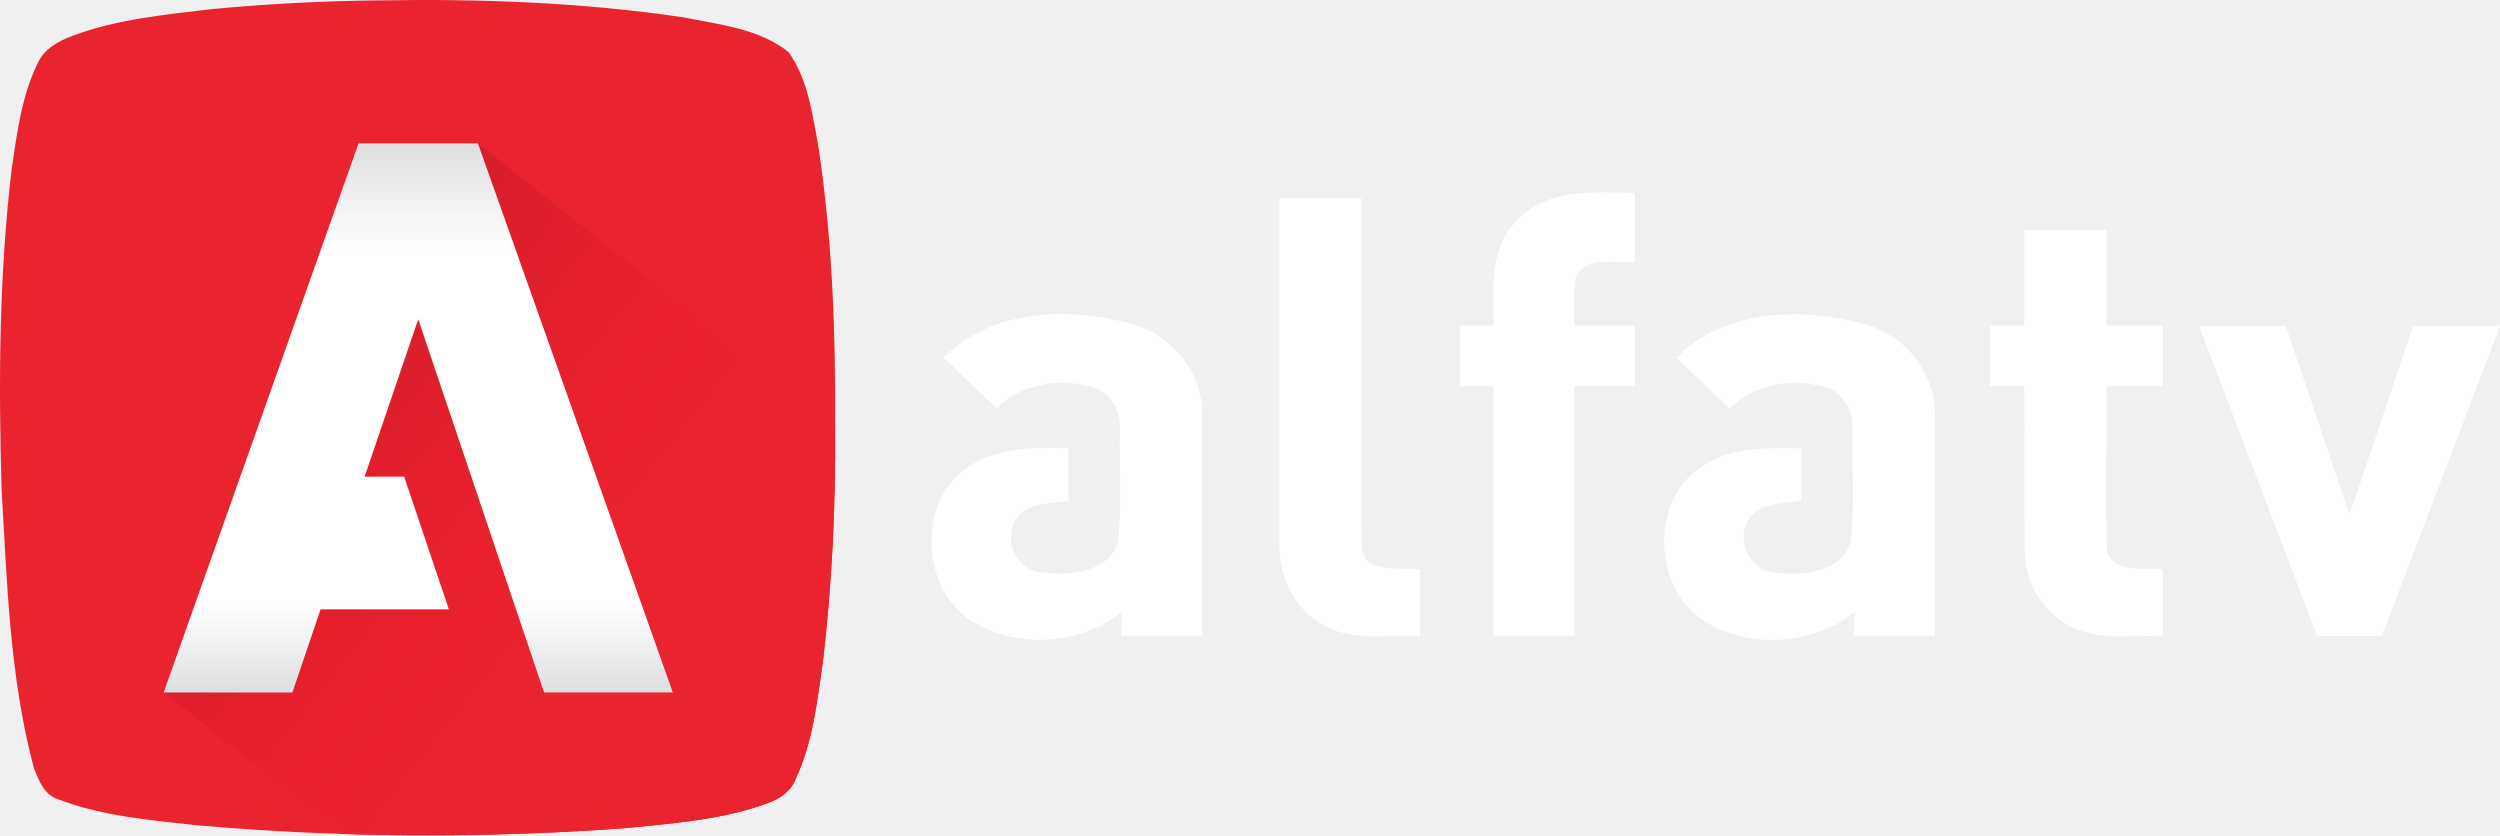
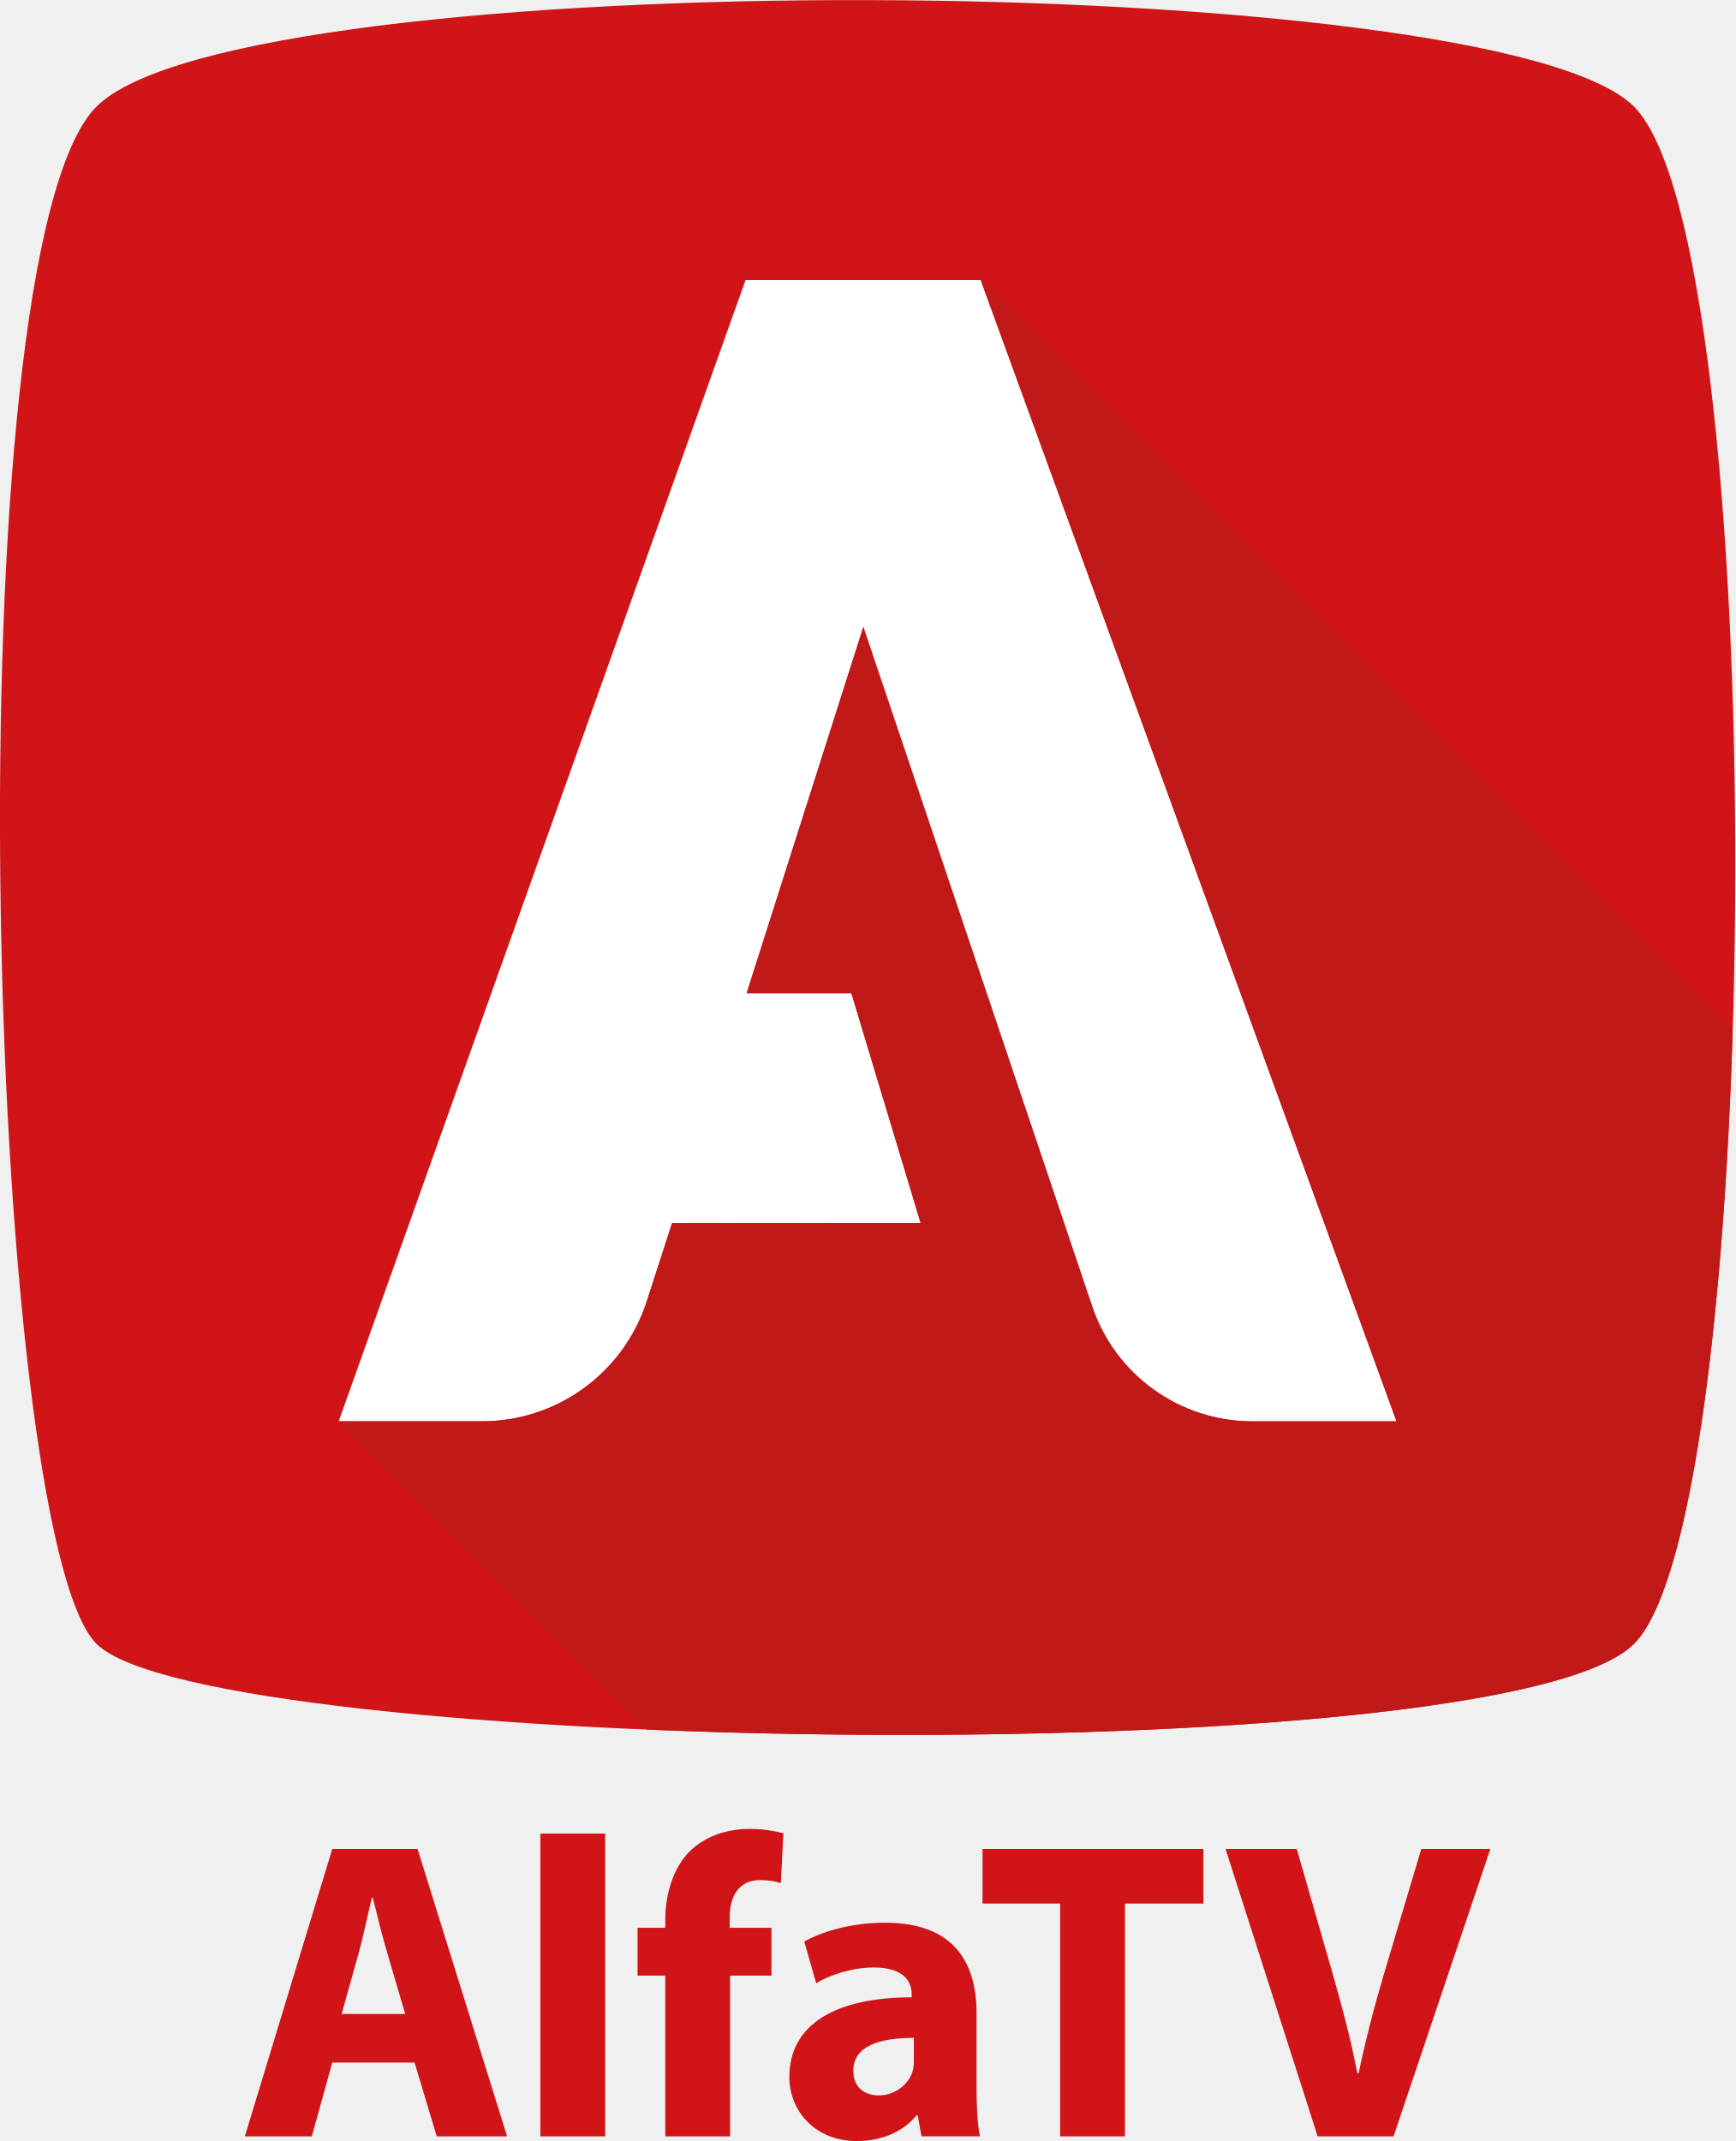
- <svg xmlns="http://www.w3.org/2000/svg" width="600pt" height="200.48pt" version="1.1" viewBox="0 0 600 200.48">
-   <defs>
-     <linearGradient id="a" x1="499.53" x2="828" y1="190.88" y2="451.14" gradientTransform="matrix(.75 0 0 .75 -45.059 -44.329)" gradientUnits="userSpaceOnUse">
-       <stop stop-color="#d81e2a" offset="0" />
-       <stop stop-color="#d81e2a" offset=".065" />
-       <stop stop-color="#dd1f2b" offset=".211" />
-       <stop stop-color="#e3202c" offset=".35" />
-       <stop stop-color="#e8212d" offset=".545" />
-       <stop stop-color="#ea242e" offset=".82" />
-       <stop stop-color="#ea242e" offset="1" />
-     </linearGradient>
-     <linearGradient id="b" x1="499.53" x2="499.53" y1="693.86" y2="190.88" gradientTransform="matrix(.75 0 0 .75 -45.059 -44.329)" gradientUnits="userSpaceOnUse">
-       <stop stop-color="#dedfe1" offset="0" />
-       <stop stop-color="#fff" offset=".154" />
-       <stop stop-color="#fff" offset=".804" />
-       <stop stop-color="#dedfe1" offset="1" />
-     </linearGradient>
-   </defs>
-   <g transform="scale(.348)">
-     <g transform="translate(-45.059 -44.329)">
-       <path d="m305.4 44.61c70.51-1.22 141.4 1.33 211.29 11.72 24.7 5.03 51.76 7.69 72.12 23.86 13.57 18.83 16.45 42.96 20.67 65.22 9.64 64.05 11.97 128.92 11.52 193.59 0.43 53.91-2.11 107.85-8.4 161.41-3.92 27.22-6.91 55.4-18.59 80.6-3 8.57-10.79 14.04-19 17.03-31.44 11.66-65.32 14.01-98.41 17.4-98.14 7.14-196.97 6.7-295.01-1.9-32.14-3.5-65.02-6.22-95.49-17.63-10.36-2.82-14.33-13.17-17.77-22.21-16.58-62.44-18.42-127.59-22.16-191.7-2.2-74.01-1.74-148.26 7.03-221.89 3.67-24.43 6.83-49.69 17.8-72.13 4.41-9.86 14.33-15.34 24.02-18.94 30.83-11.54 63.93-14.59 96.38-18.45 37.91-3.58 75.96-5.57 114-5.98" fill="#ea242e" />
+ <svg xmlns="http://www.w3.org/2000/svg" width="648.4" height="800" version="1.1" viewBox="0 0 648.4 800" xml:space="preserve">
+   <g transform="matrix(1.3333 0 0 -1.3333 -462.39 1120.7)">
+     <path d="m804.7 810.68c-38.815 38.812-390.1 40.751-430.85 0-40.762-40.751-31.059-399.77 0-430.83 31.049-31.049 393.98-36.872 430.85 0 36.878 36.878 38.825 392.02 0 430.83" fill="#d01417" />
+     <path transform="matrix(.75 0 0 -.75 346.79 840.52)" d="m278.59 104.6-152.02 426.46h53.553c27.888 0 52.63-17.878 61.385-44.357l9.625-29.703 92.869-0.049-25.861-85.828-39.148-0.014 43.607-136.86 85.471 253.81c8.655 25.697 32.747 43.008 59.867 43.008h53.881l-155.37-426.46h-87.861z" fill="#fff" />
+     <path d="m621.63 762.06 116.53-319.84h-40.414c-20.337 0-38.409 12.983-44.897 32.255l-64.105 190.36-32.702-102.64 29.358-0.014 19.396-64.371-69.652-0.034-7.218-22.28c-6.566-19.856-25.123-33.268-46.039-33.268h-40.162l-3e-3 -3e-3 86.392-86.392c114.81-4.858 254.45 1.882 276.58 24.019 15.72 15.72 25.086 89.269 27.66 171.5z" fill="#c11818" />
+     <g fill="#d01417">
+       <path d="m460.35 276.13-5.019 17.091c-1.435 4.78-2.871 10.756-4.064 15.536h-0.239c-1.197-4.78-2.39-10.876-3.706-15.536l-4.78-17.091zm-20.435-13.62-5.734-20.677h-18.765l24.499 80.545h23.899l25.096-80.545h-19.716l-6.215 20.677z" />
+       <path d="m498.23 326.68h18.165v-84.851h-18.165z" />
+       <path d="m533.24 241.83v45.054h-7.77v13.385h7.77v2.271c0 7.05 2.151 14.817 7.289 19.6 4.66 4.299 10.876 5.854 16.252 5.854 3.945 0 7.05-0.597 9.56-1.193l-0.716-13.985c-1.555 0.481-3.467 0.839-5.857 0.839-5.973 0-8.482-4.66-8.482-10.398v-2.987h11.711v-13.385h-11.592v-45.054z" />
+       <path d="m602.9 269.44c-9.56 0-16.968-2.271-16.968-9.202 0-4.66 3.106-6.931 7.17-6.931 4.418 0 8.244 2.987 9.44 6.692 0.239 0.955 0.358 2.032 0.358 3.106zm17.568-13.504c0-5.496 0.239-10.872 0.955-14.101h-16.372l-1.074 5.857h-0.358c-3.825-4.664-9.802-7.173-16.733-7.173-11.83 0-18.881 8.605-18.881 17.926 0 15.178 13.624 22.348 34.298 22.348v0.716c0 3.229-1.674 7.647-10.637 7.647-5.976 0-12.308-2.029-16.133-4.418l-3.348 11.711c4.064 2.271 12.072 5.257 22.706 5.257 19.481 0 25.577-11.472 25.577-25.335z" />
+       <path d="m643.89 307.08h-21.748v15.298h61.899v-15.298h-21.987v-65.251h-18.165z" />
+       <path d="m716.06 241.83-25.815 80.545h19.958l9.798-34.059c2.751-9.676 5.261-18.758 7.173-28.798h0.358c2.032 9.679 4.541 19.239 7.289 28.444l10.276 34.414h19.361l-27.128-80.545z" />
    </g>
-     <path d="m247.29 98.831-134.42 378.73 123.17 97.592c65.183 2.091 130.49 0.691 195.5-4.039 33.09-3.39 66.97-5.739 98.41-17.399 8.21-2.99 16-8.46 19-17.03 11.68-25.2 14.67-53.38 18.59-80.6 6.29-53.56 8.829-107.5 8.399-161.41 2e-3 -0.214 2e-3 -0.429 3e-3 -0.643l-246.35-195.2z" fill="url(#a)" />
-     <path d="m247.29 98.831-134.42 378.73h88.799l19.431-57.341h88.456l-30.841-91.5h-27.252l36.976-108.59 86.77 257.43h88.8l-134.42-378.73z" fill="url(#b)" />
-   </g>
-   <g transform="matrix(1.9479 0 0 1.9479 -30.661 -25.375)" fill="#fff">
-     <path d="m202.44 40.43c3.63-4.28 9.7-3.73 14.74-3.63v8.5c-2.4 0.27-5.77-0.86-7.23 1.74-0.42 1.99-0.22 4.07-0.23 6.09h7.465v7.485h-7.465v30.79h-9.96v-30.79h-4.115v-7.485h4.115c0.04-4.31-0.61-9.3 2.68-12.7z" />
-     <path d="m173.38 80.04v-42.575h10.09v40.585c0.1 1.49-0.29 3.35 1.11 4.38 1.91 0.89 4.085 0.6 6.135 0.7v8.26c-3.93-0.16-8.185 0.73-11.795-1.27-3.66-1.87-5.63-6.08-5.54-10.08z" />
-     <path d="m265.16 41.33h10.11v11.81h6.96v7.47h-6.96c0.09 6.76-0.18 13.55 0.08 20.3 0.88 2.88 4.6 2 6.88 2.22v8.26c-3.62-0.13-7.45 0.58-10.87-0.93-3.7-1.59-6.15-5.52-6.15-9.52-0.11-6.76 0-13.57-0.05-20.33h-4.26v-7.47h4.26z" />
-     <path d="m132.01 57.08c5.95-5.99 15.29-6.26 22.98-4.19 5.01 1.22 8.905 5.93 8.875 11.12v27.365h-10.005l0.11-2.935c-5.48 4.34-14.09 4.66-19.63 0.3-5.32-4.64-5.26-14.68 1.08-18.41 3.54-2.31 7.935-2.14 11.985-2.08v6.44c-2.25 0.48-5.185 0.12-6.545 2.41-1.51 2.58 0.18 6.23 3.24 6.44 3.36 0.47 8.35 0.06 9.41-3.88 0.47-4.54 0.12-9.12 0.21-13.66 0.16-2.27-1.12-4.65-3.39-5.29-4.07-1.15-8.73-0.44-11.8 2.64z" />
-     <path d="m222.29 57.101c5.95-5.99 15.29-6.26 22.98-4.19 5.01 1.22 8.905 5.93 8.875 11.12v27.365h-10.005l0.11-2.935c-5.48 4.34-14.09 4.66-19.63 0.3-5.32-4.64-5.26-14.68 1.08-18.41 3.54-2.31 7.935-2.14 11.985-2.08v6.44c-2.25 0.48-5.185 0.12-6.545 2.41-1.51 2.58 0.18 6.23 3.24 6.44 3.36 0.47 8.35 0.06 9.41-3.88 0.47-4.54 0.12-9.12 0.21-13.66 0.16-2.27-1.12-4.65-3.39-5.29-4.07-1.15-8.73-0.44-11.8 2.64z" />
-     <path d="m286.67 53.165h10.7l7.855 23.265 7.855-23.265h10.69l-14.56 38.225h-7.97z" />
  </g>
</svg>
